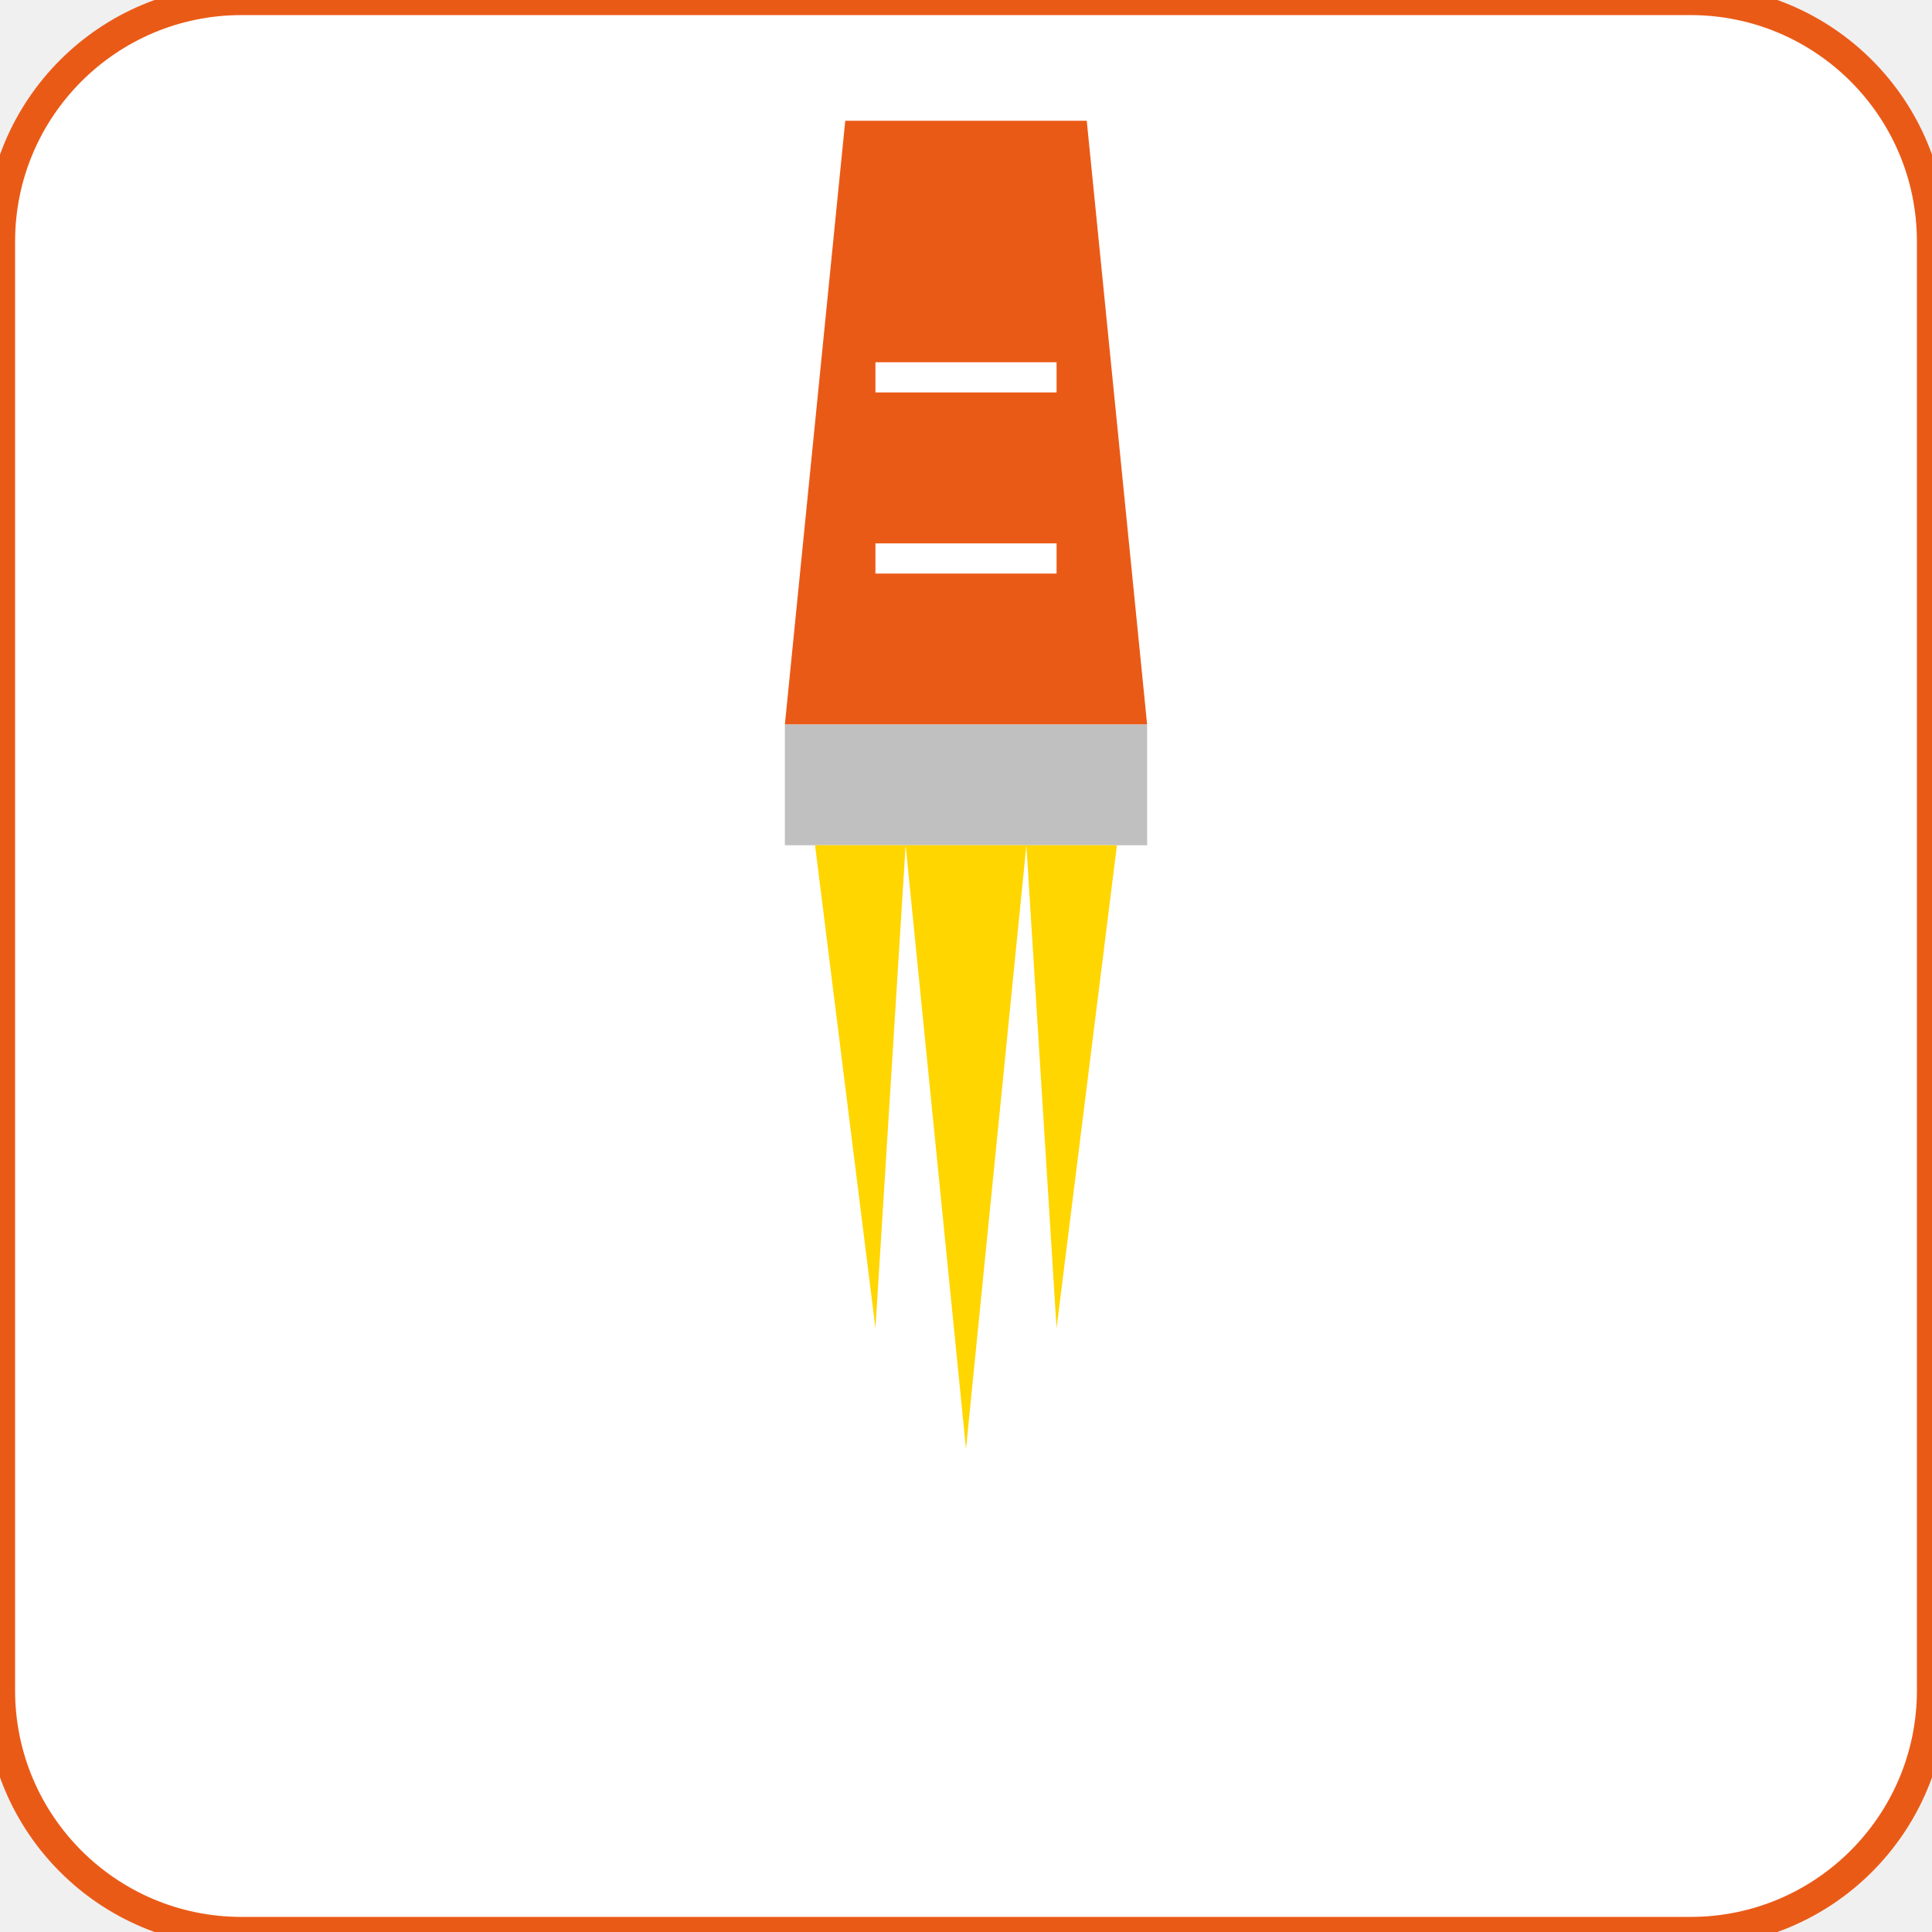
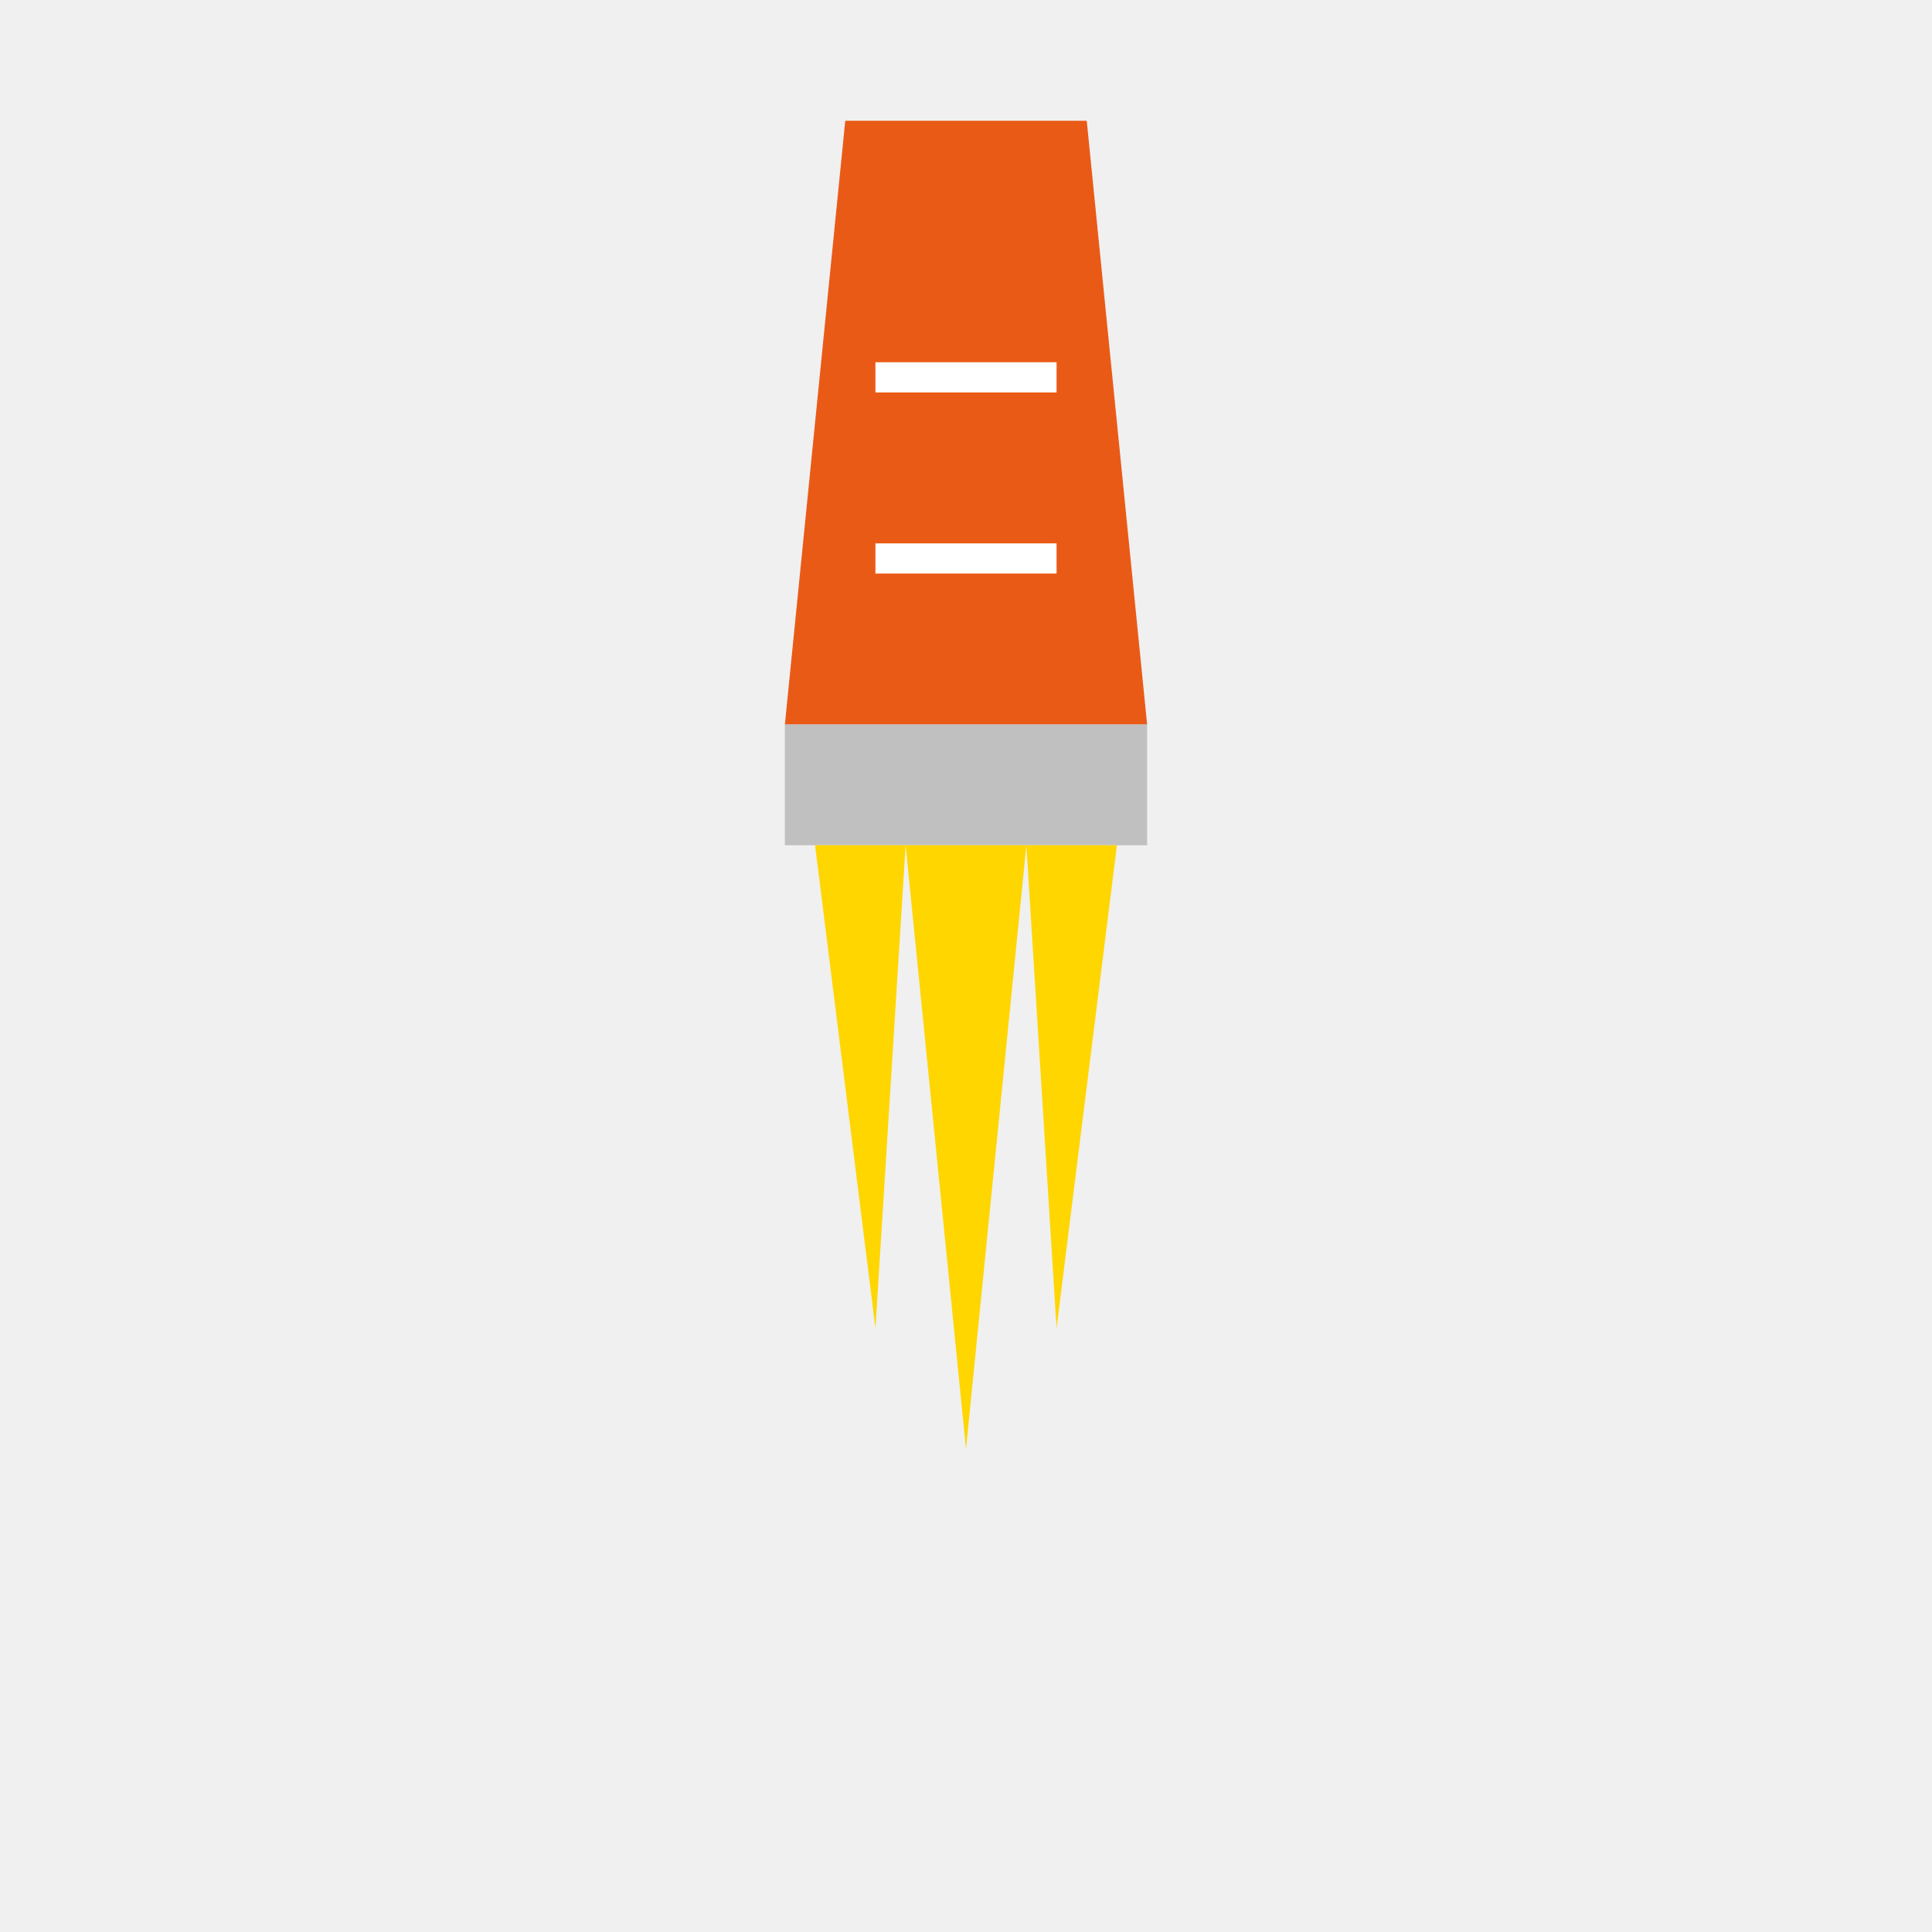
<svg xmlns="http://www.w3.org/2000/svg" id="favicon-pincel-pinteya" viewBox="0 0 32 32">
  <defs>
    <style>
      .pincel-mango { fill: #ea5a17; }
      .pincel-virola { fill: #c0c0c0; }
      .pincel-cerdas { fill: #ffd600; }
      .pincel-detalle { fill: #ffffff; }
    </style>
  </defs>
-   <rect width="32" height="32" fill="#ffffff" rx="4" />
+   <rect width="32" height="32" fill="none" rx="0" />
  <g transform="translate(16, 16)">
    <path class="pincel-mango" d="M-2,-14 L2,-14 L3,-4 L-3,-4 Z" />
    <rect class="pincel-virola" x="-3" y="-4" width="6" height="2" />
    <path class="pincel-cerdas" d="M-2.5,-2 L-1,-2 L-1.5,6 L-2.5,-2 Z" />
    <path class="pincel-cerdas" d="M-1,-2 L0,-2 L0,8 L-1,-2 Z" />
    <path class="pincel-cerdas" d="M0,-2 L1,-2 L0,8 L0,-2 Z" />
    <path class="pincel-cerdas" d="M1,-2 L2.5,-2 L1.5,6 L1,-2 Z" />
    <rect class="pincel-detalle" x="-1.5" y="-10" width="3" height="0.5" />
    <rect class="pincel-detalle" x="-1.5" y="-7" width="3" height="0.5" />
  </g>
-   <rect width="32" height="32" fill="none" stroke="#ea5a17" stroke-width="0.5" rx="4" />
</svg>
